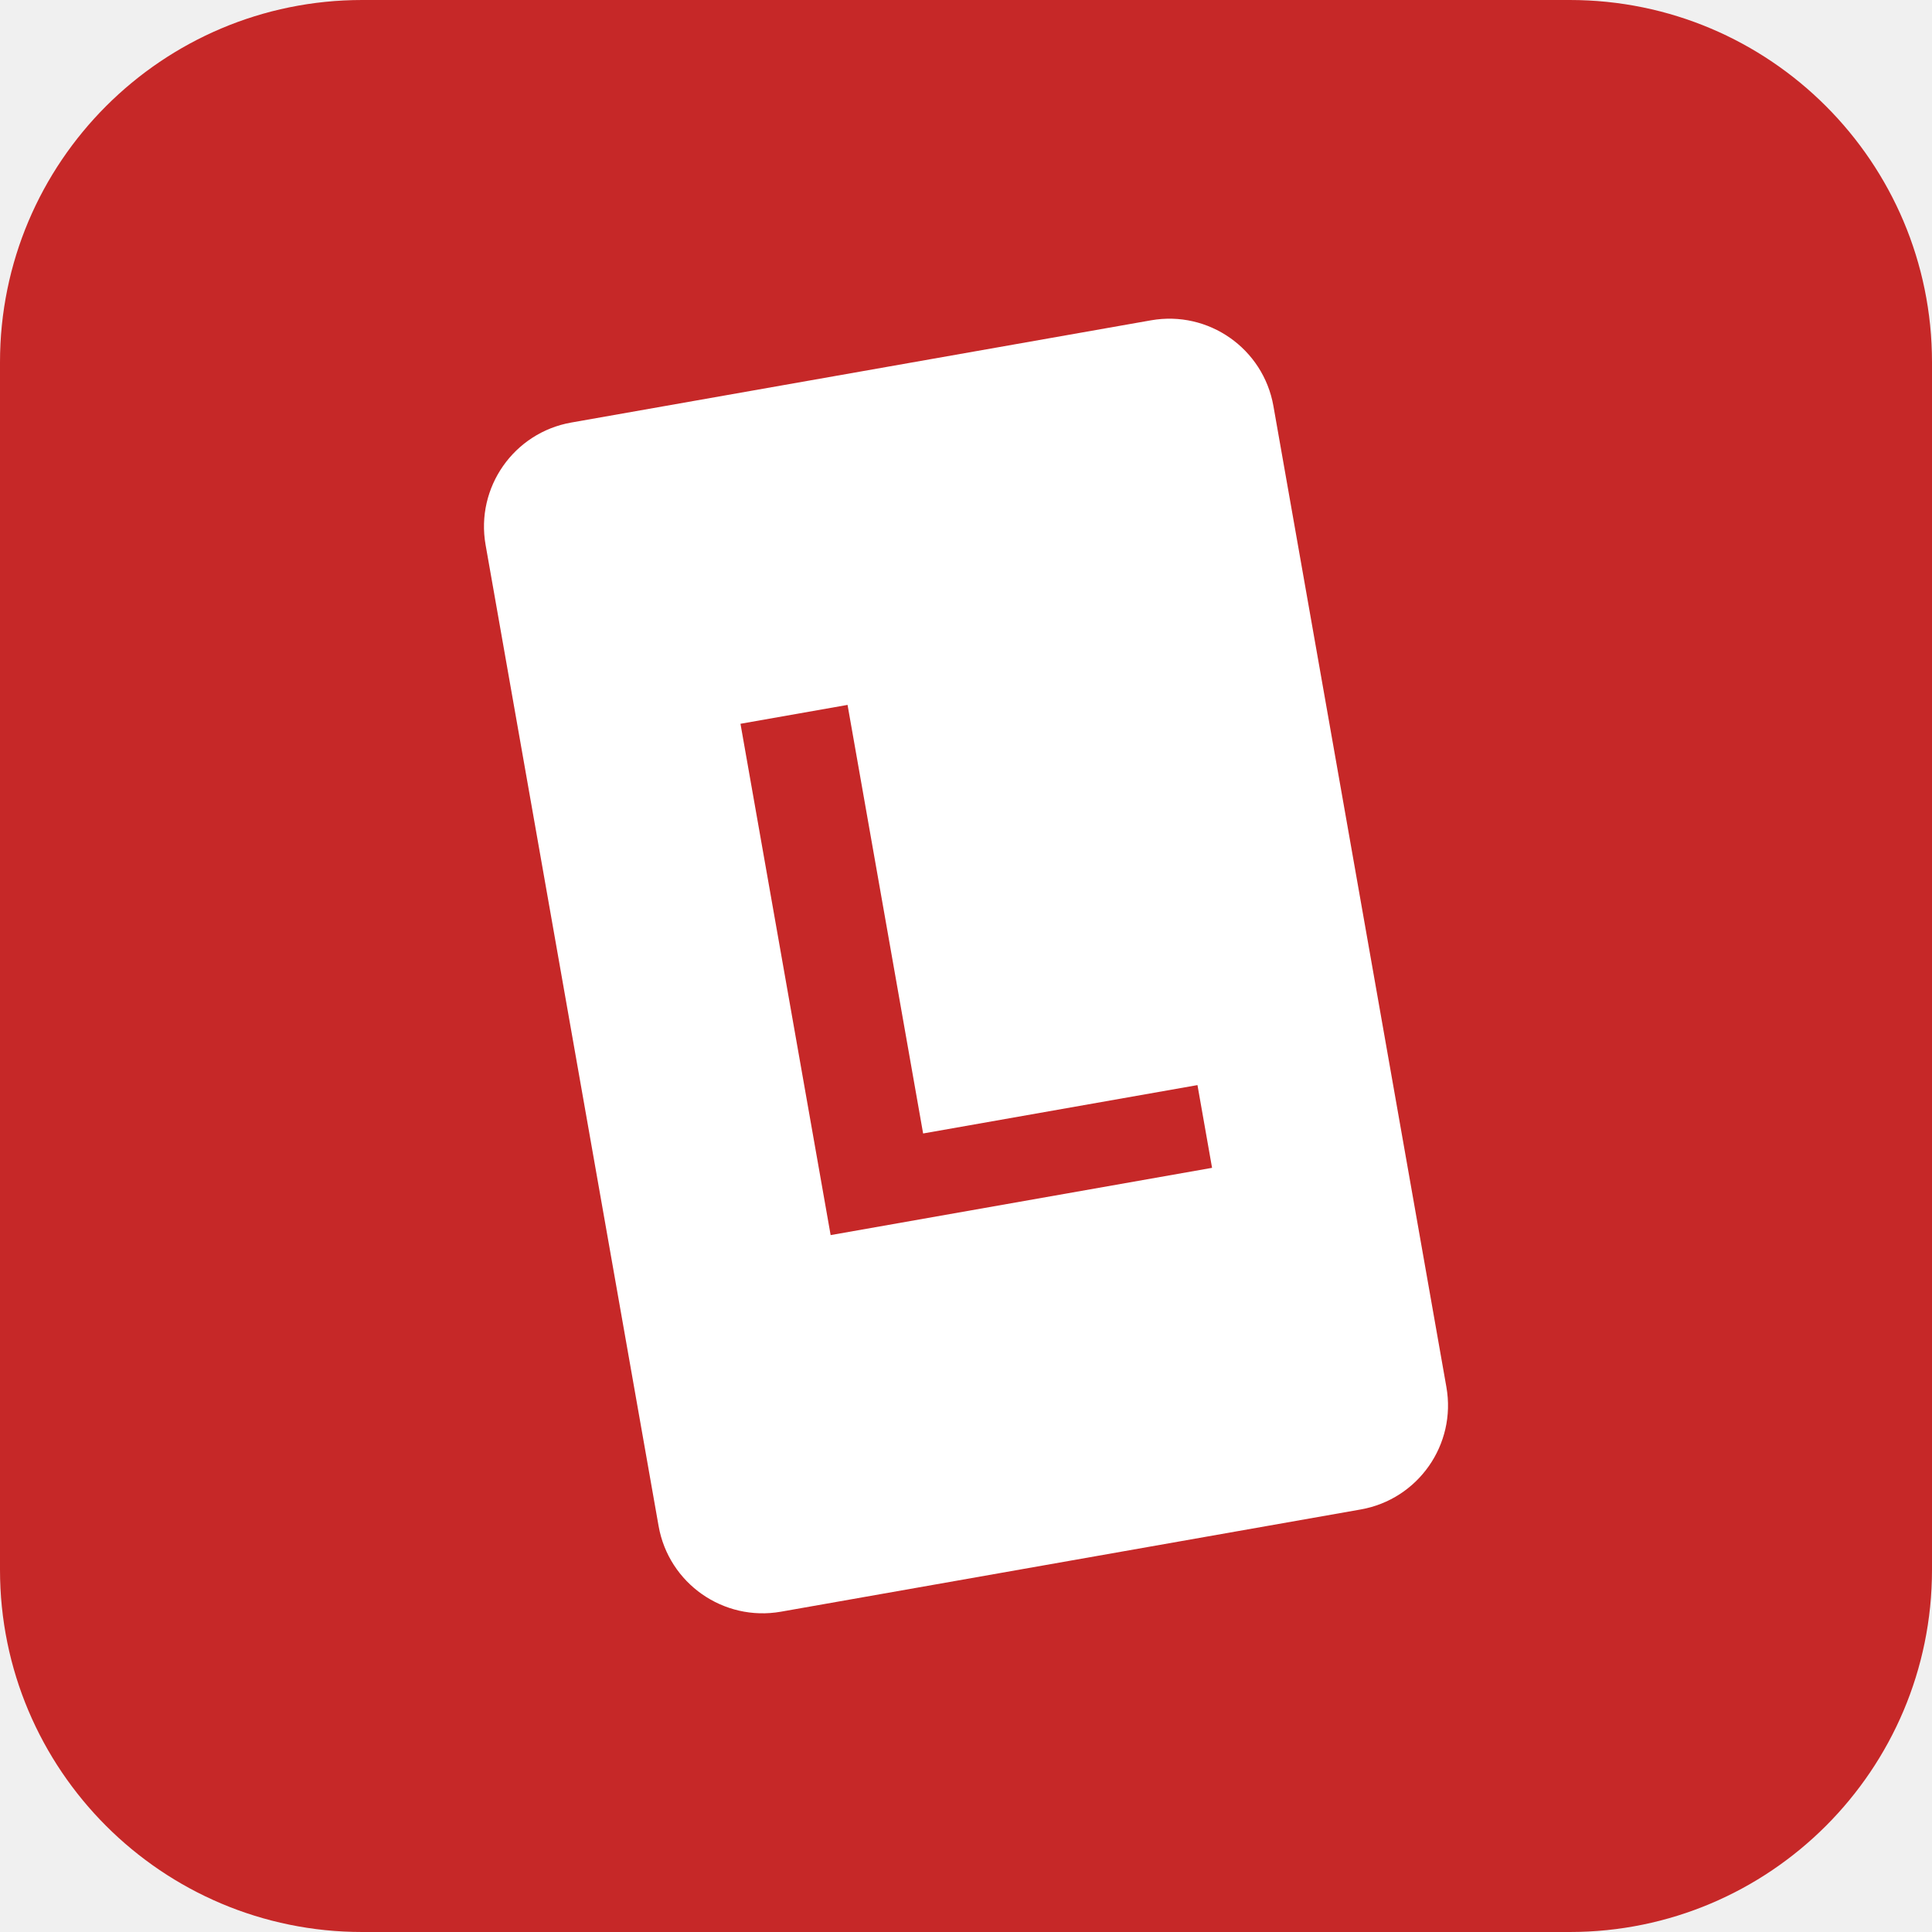
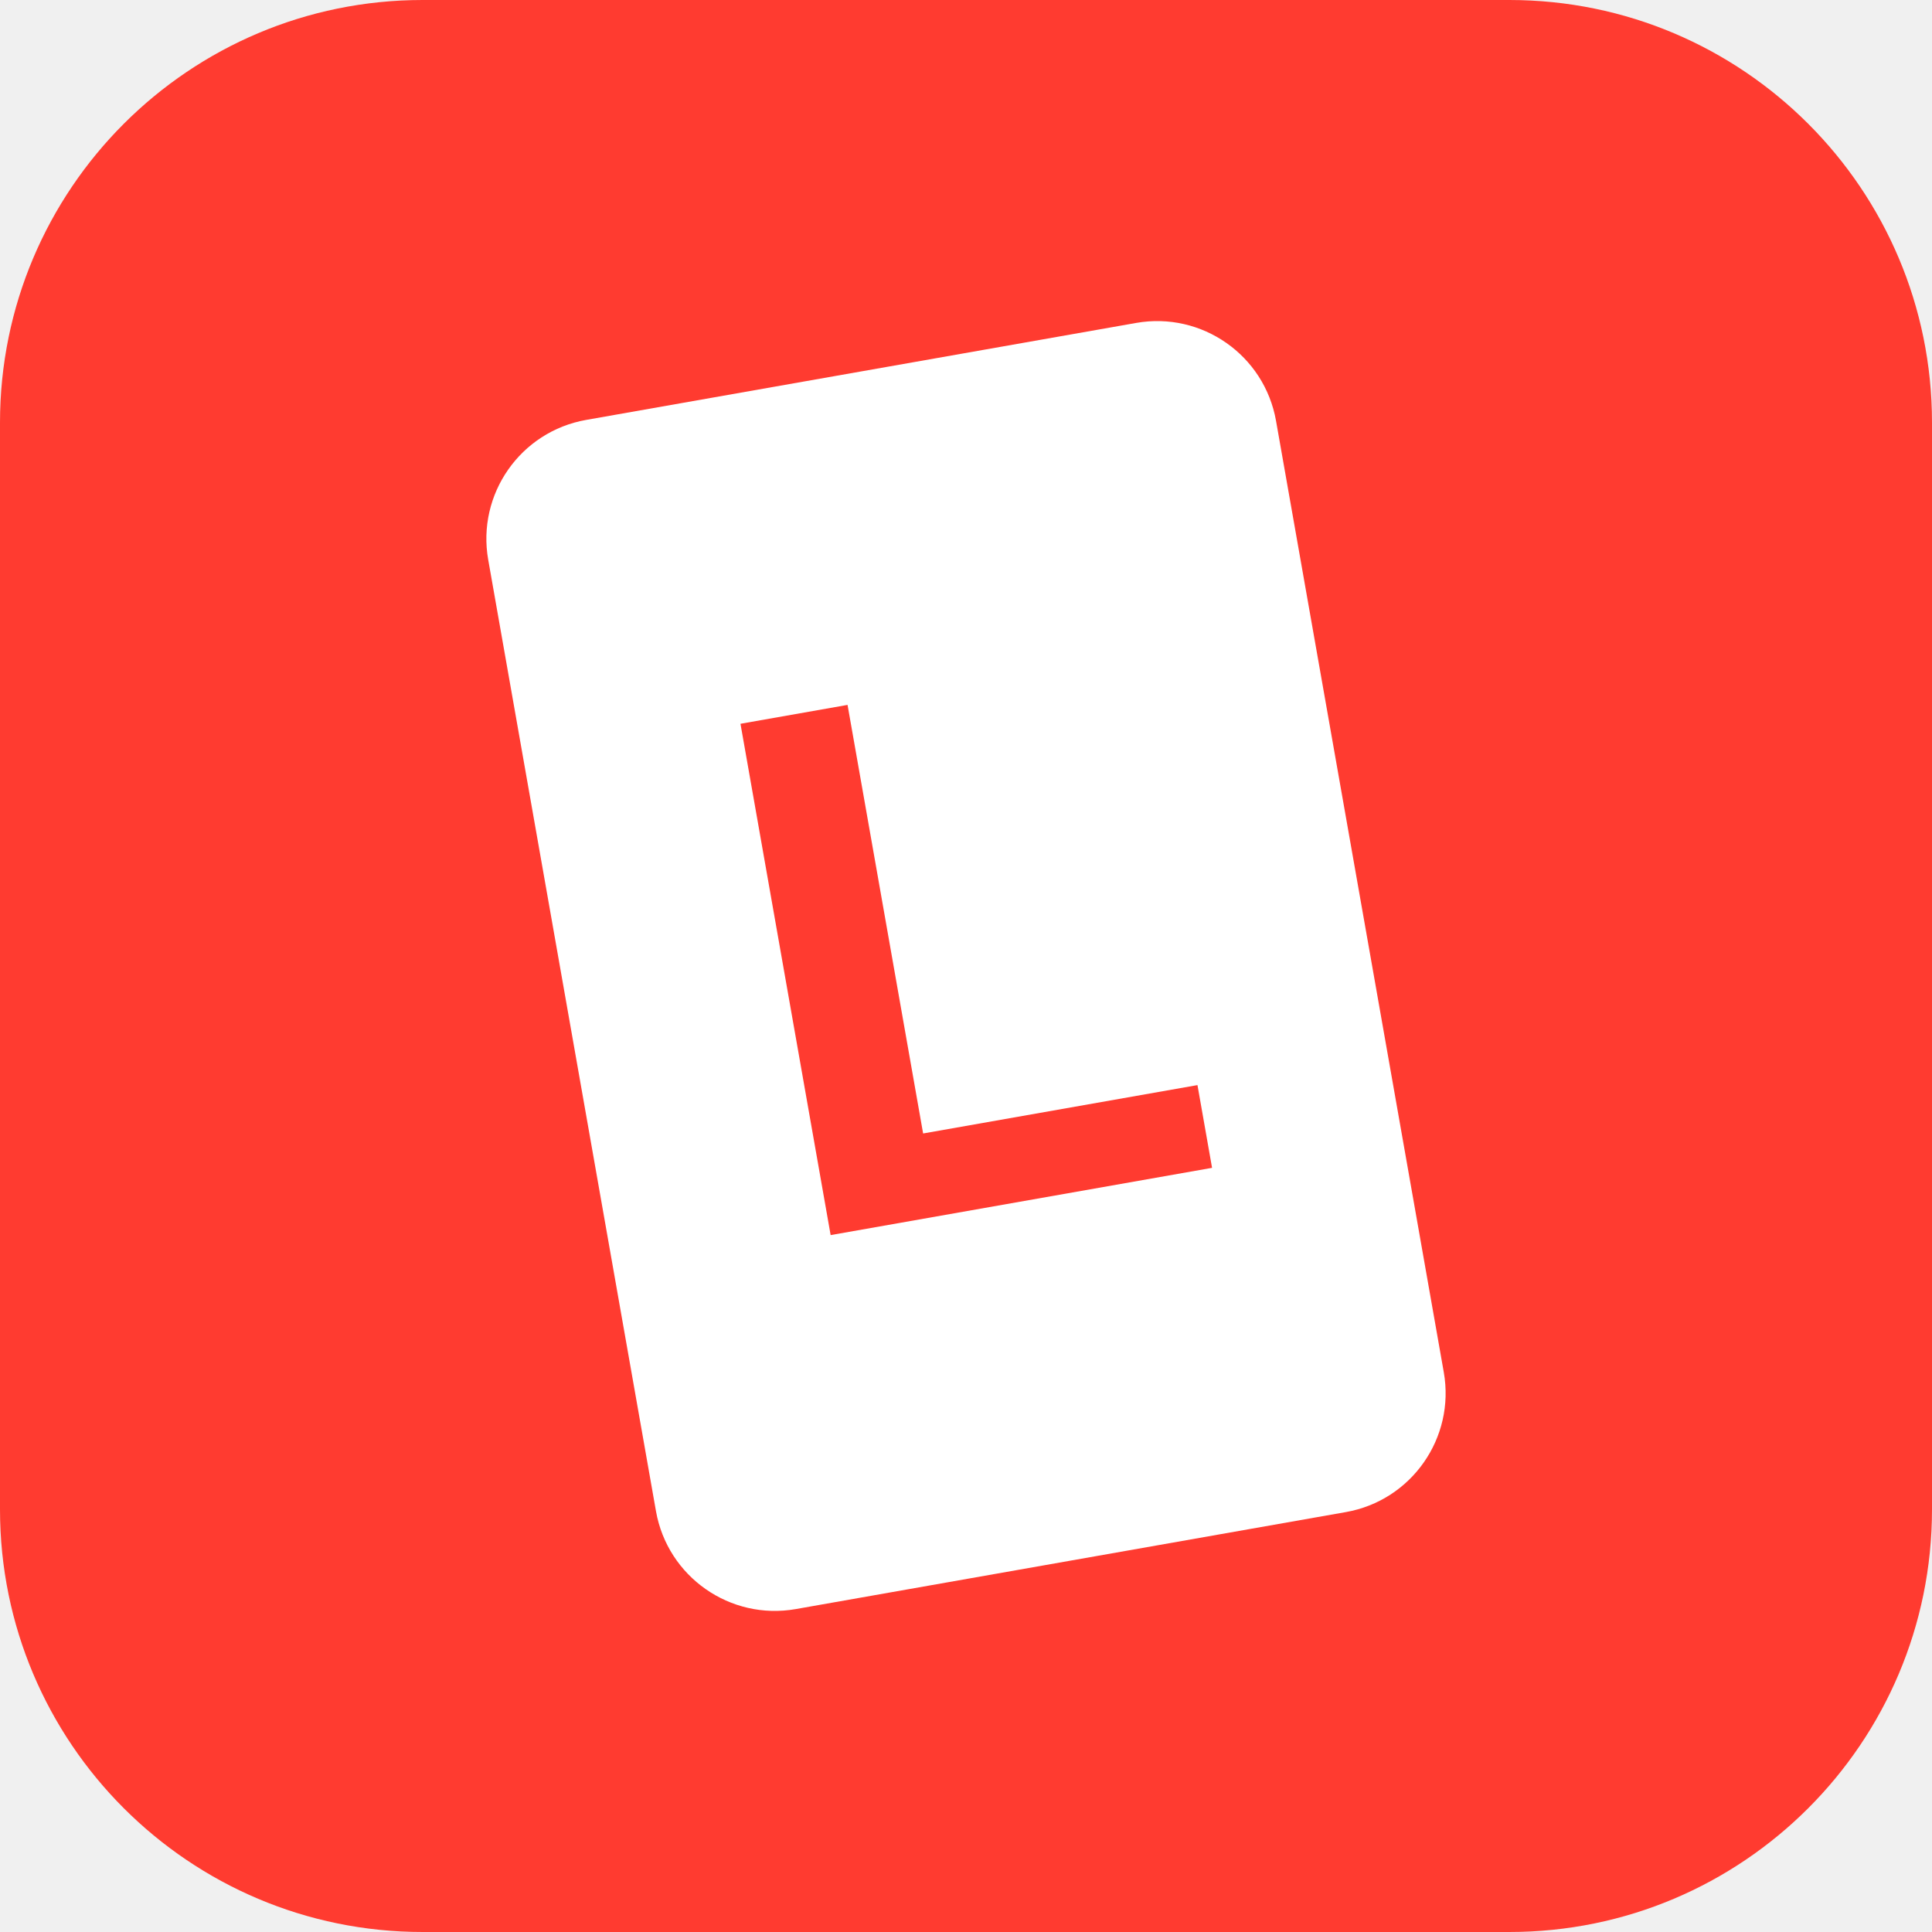
<svg xmlns="http://www.w3.org/2000/svg" viewBox="0 0 512 512">
-   <rect width="512" height="512" rx="96" fill="#c62828" />
-   <rect x="150" y="96" width="212" height="320" rx="28" fill="#ffffff" transform="rotate(-10 256 256)" />
-   <text x="256" y="320" font-family="Arial, Helvetica, sans-serif" font-size="200" font-weight="700" fill="#c62828" text-anchor="middle" transform="rotate(-10 256 256)">L</text>
+   <rect width="512" height="512" rx="112" fill="#ff3b30" />
+   <rect x="150" y="96" width="212" height="320" rx="32" fill="#ffffff" transform="rotate(-10 256 256)" />
+   <text x="256" y="320" font-family="-apple-system, 'Helvetica Neue', Arial, sans-serif" font-size="200" font-weight="700" fill="#ff3b30" text-anchor="middle" transform="rotate(-10 256 256)">L</text>
</svg>
